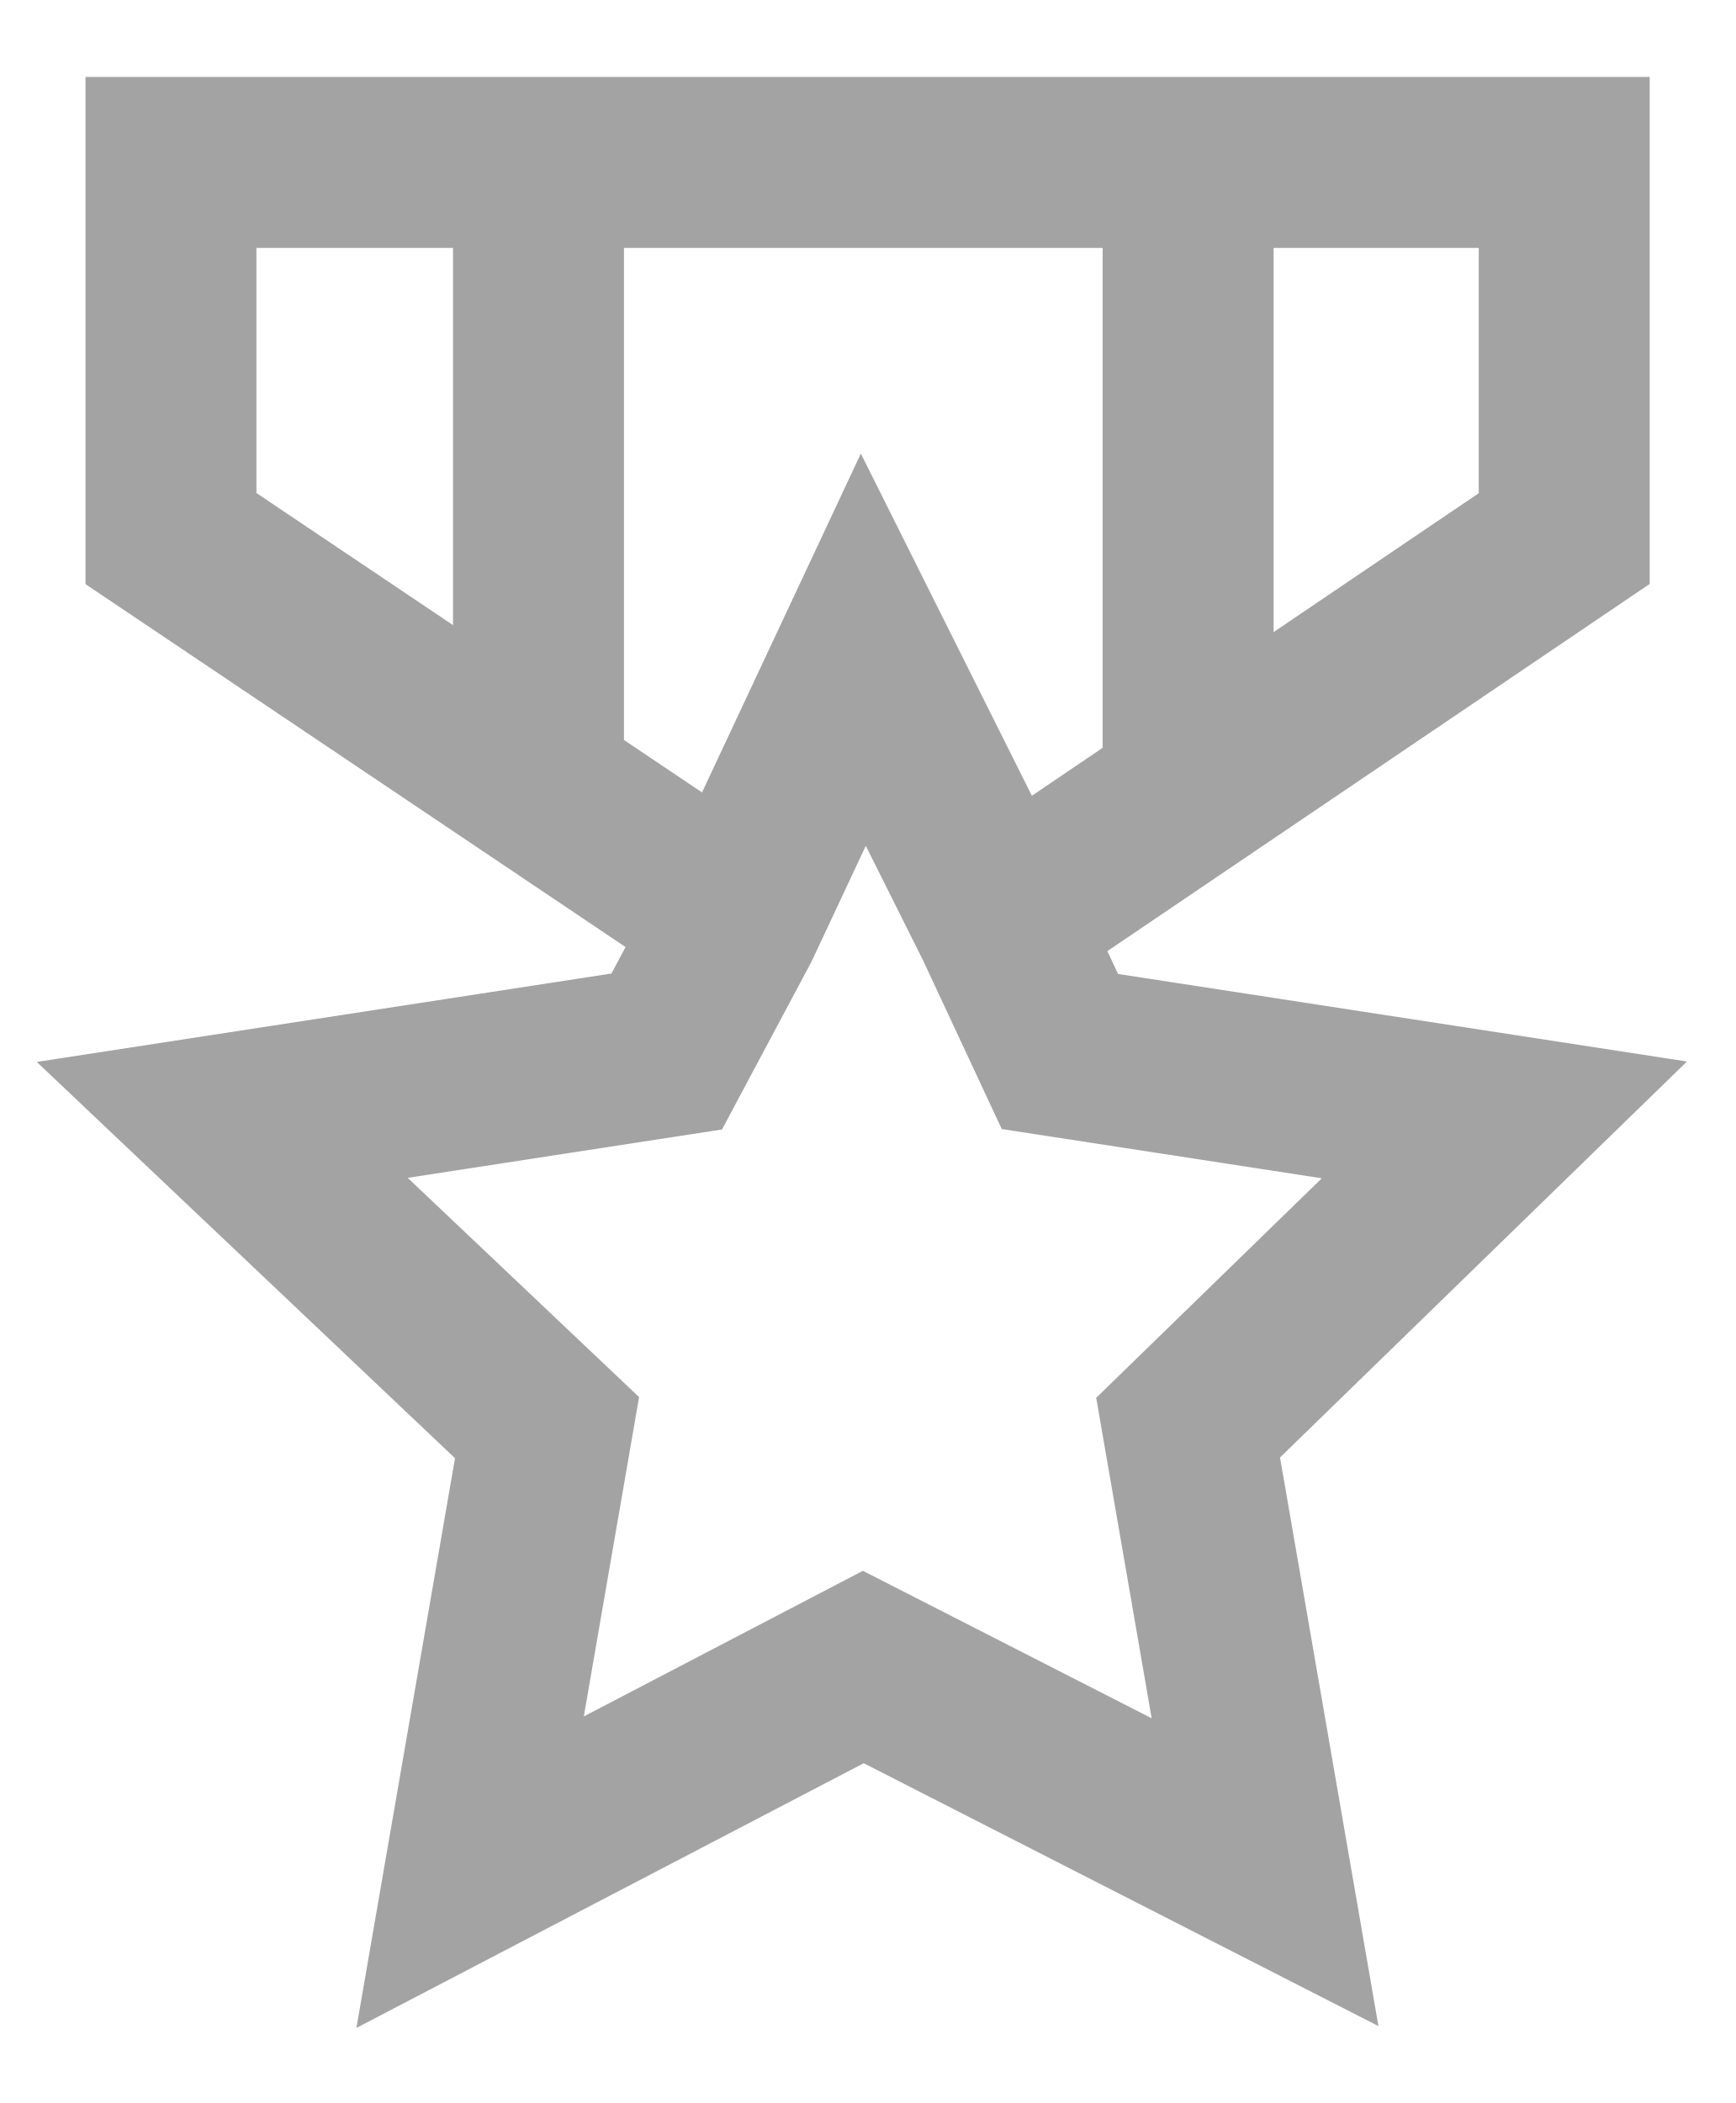
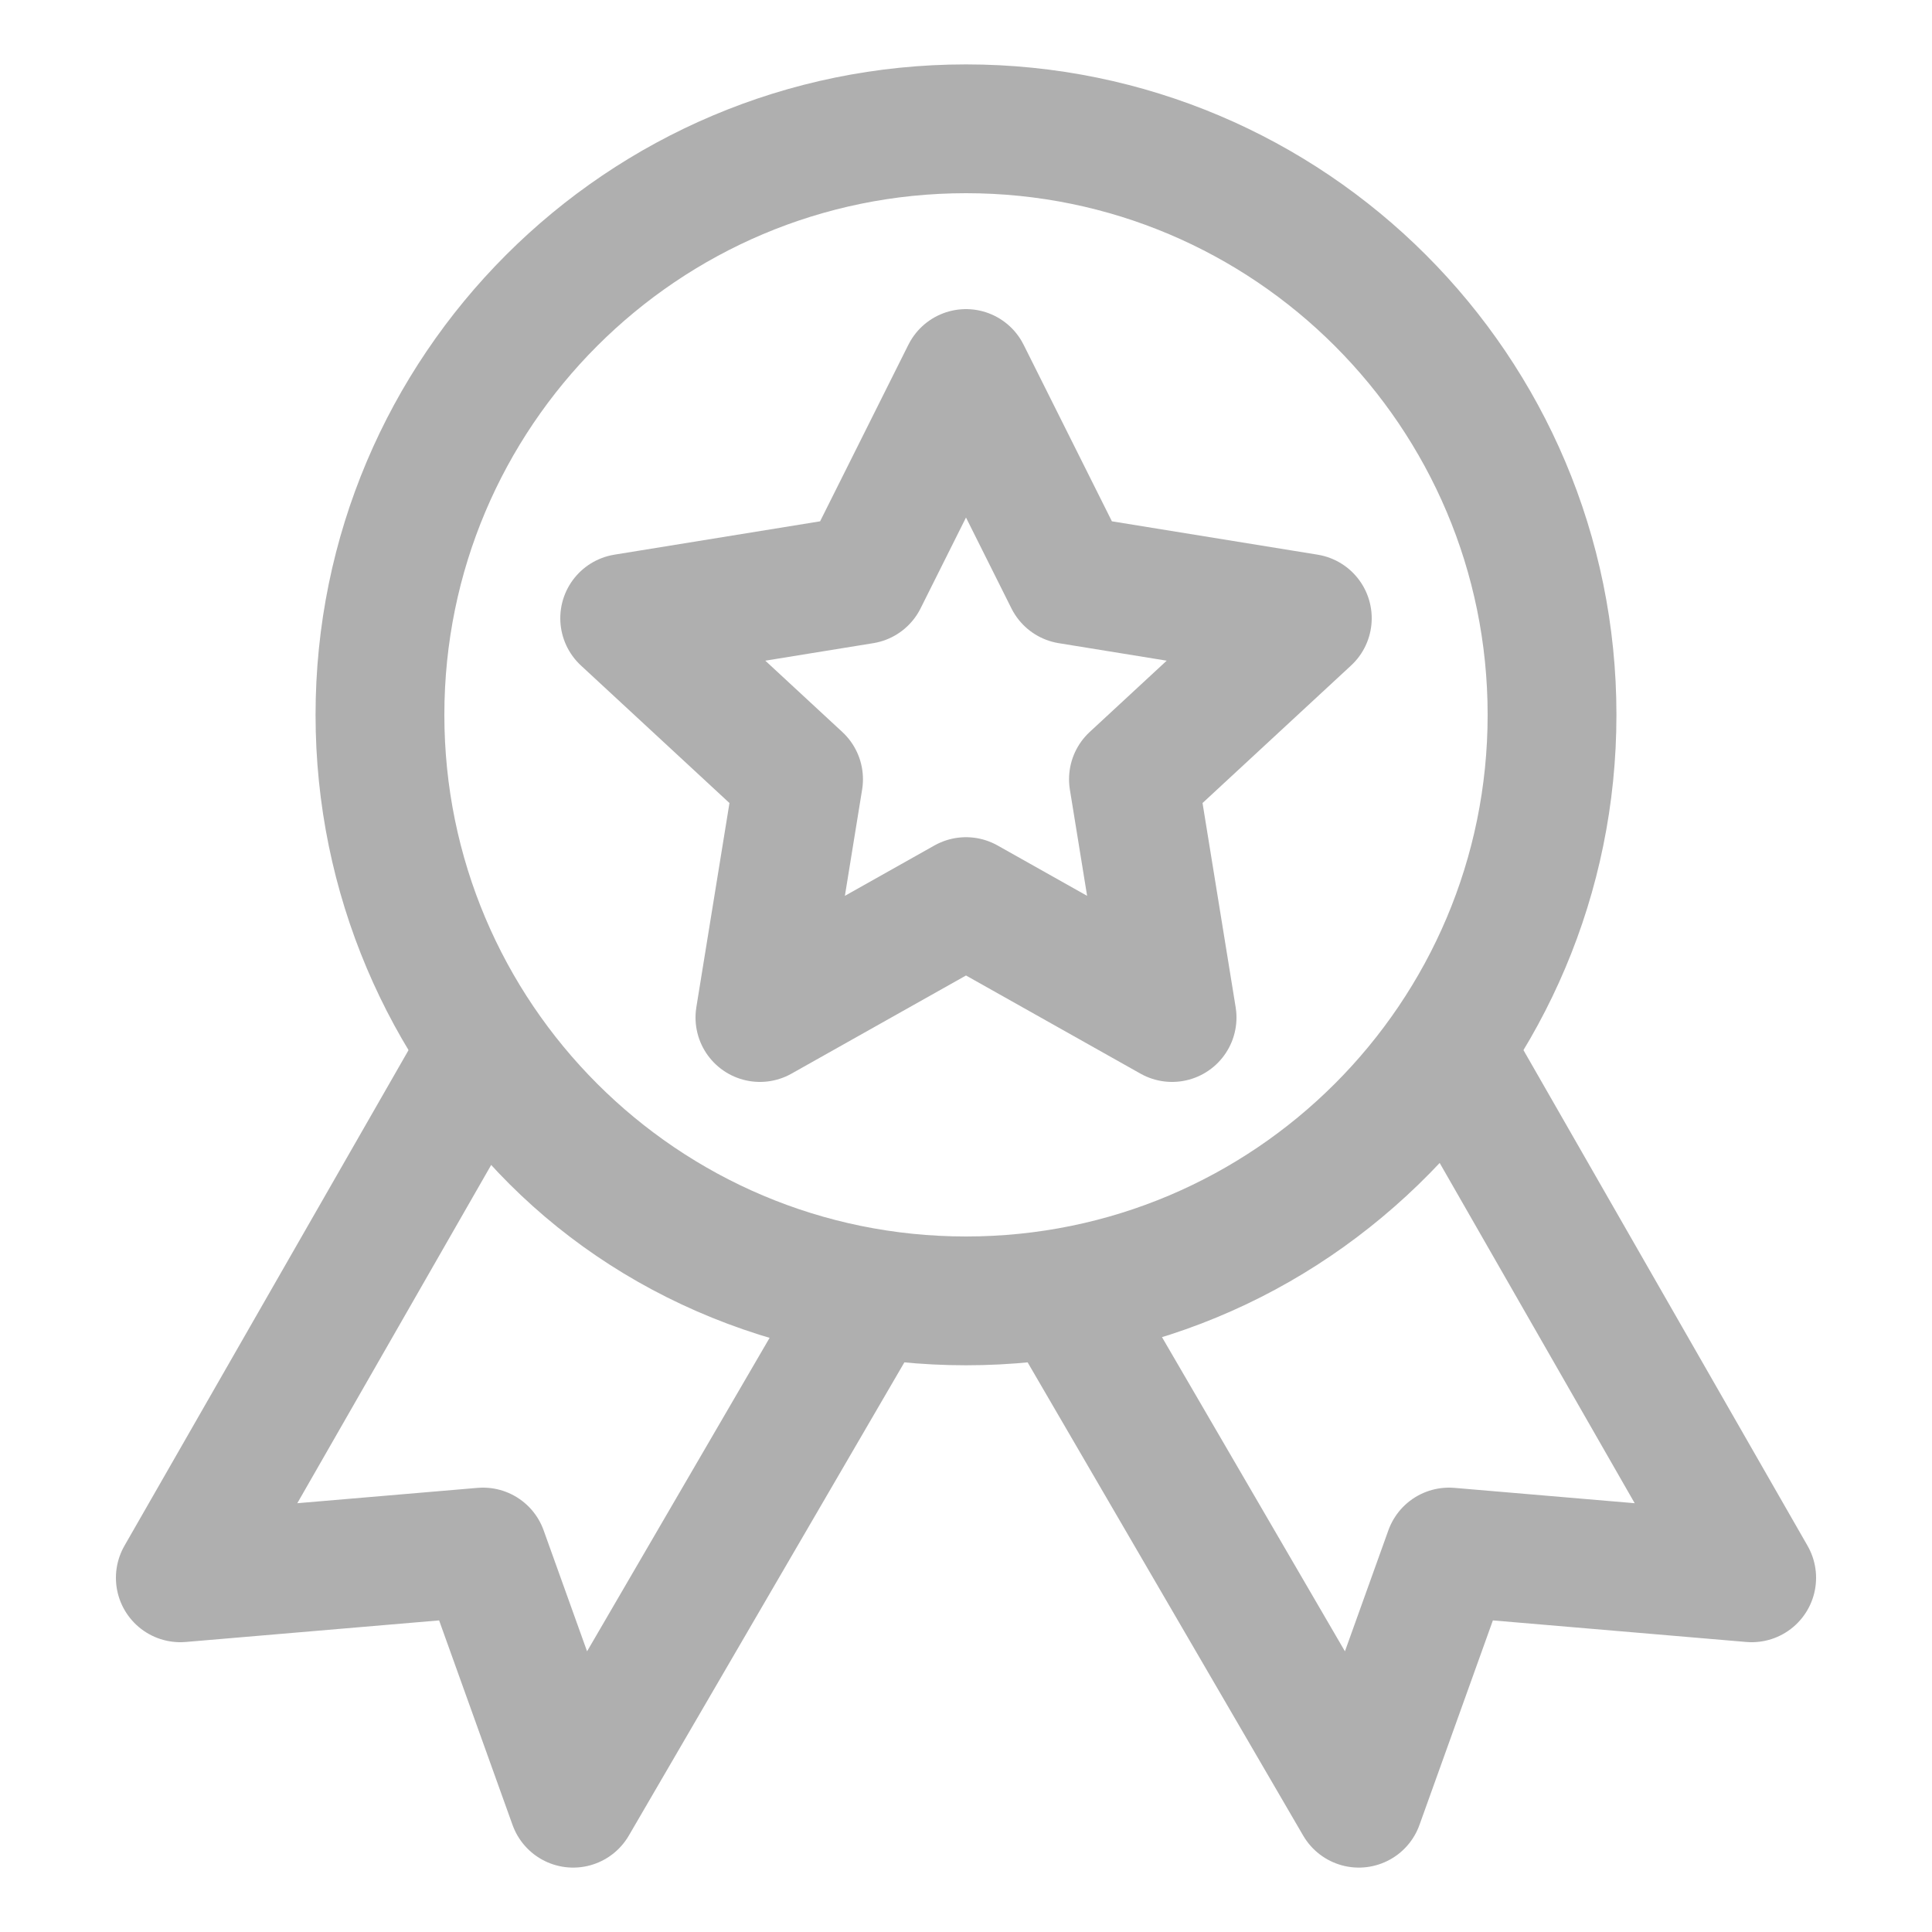
- <svg xmlns="http://www.w3.org/2000/svg" version="1.1" id="Layer_1" x="0px" y="0px" viewBox="0 0 20.3 24.6" style="enable-background:new 0 0 20.3 24.6;" xml:space="preserve">
+ <svg xmlns="http://www.w3.org/2000/svg" version="1.1" id="Layer_1" x="0px" y="0px" viewBox="0 0 30 30" style="enable-background:new 0 0 30 30;" xml:space="preserve">
  <style type="text/css">
- 	.st0{fill:none;stroke:#A3A3A3;stroke-width:2;stroke-miterlimit:10;}
+ 	.st0{fill:none;stroke:#AFAFAF;stroke-width:2;stroke-linecap:round;stroke-linejoin:round;stroke-miterlimit:10;}
</style>
  <g>
-     <polyline class="st0" points="11.8,10.7 18.3,6.3 18.3,1.9 2,1.9 2,6.3 8.4,10.6  " />
-     <polygon class="st0" points="10.1,19.5 5.5,21.9 6.4,16.7 2.6,13.1 7.8,12.3 8.6,10.8 10.1,7.6 11.7,10.8 12.4,12.3 17.6,13.1    13.9,16.7 14.8,21.9  " />
+     <circle class="st0" cx="15" cy="11.1" r="9.1" />
    <g>
-       <line class="st0" x1="6.3" y1="1.9" x2="6.3" y2="9.2" />
-       <line class="st0" x1="13.9" y1="1.9" x2="13.9" y2="9.2" />
+       <path class="st0" d="M22.5,16.3c-1.4,2-3.5,3.4-6,3.8l4.6,7.9l1.4-3.9l4.7,0.4L22.5,16.3z" />
+       <path class="st0" d="M7.5,16.3l-4.7,8.2l4.7-0.4L8.9,28l4.6-7.9C10.9,19.7,8.8,18.3,7.5,16.3z" />
    </g>
+     <polygon class="st0" points="15,5.8 16.6,9 20.3,9.6 17.6,12.1 18.2,15.8 15,14 11.8,15.8 12.4,12.1 9.7,9.6 13.4,9  " />
  </g>
</svg>
